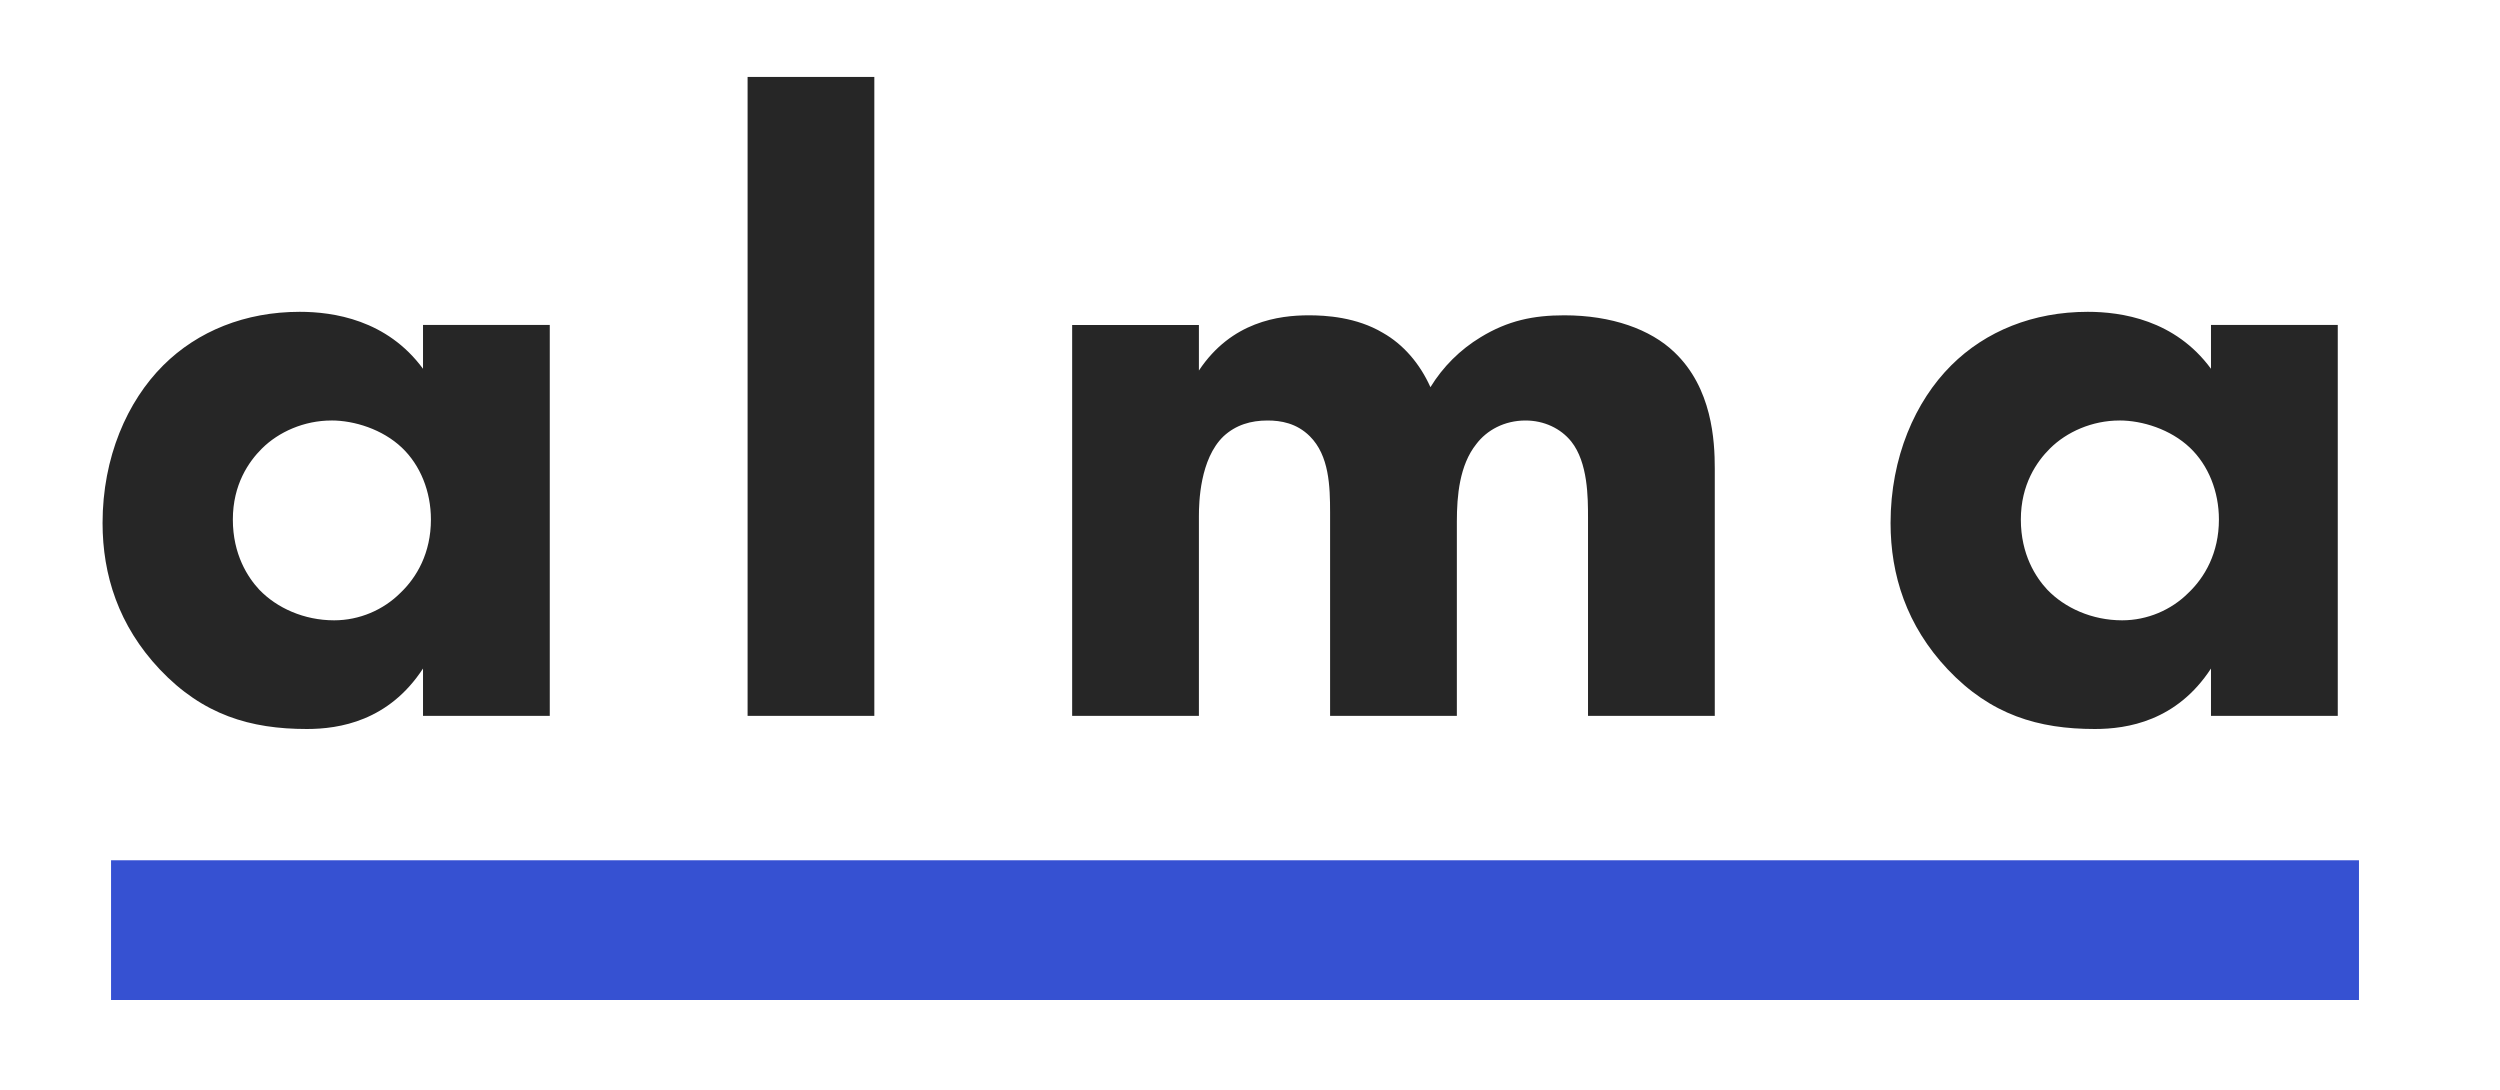
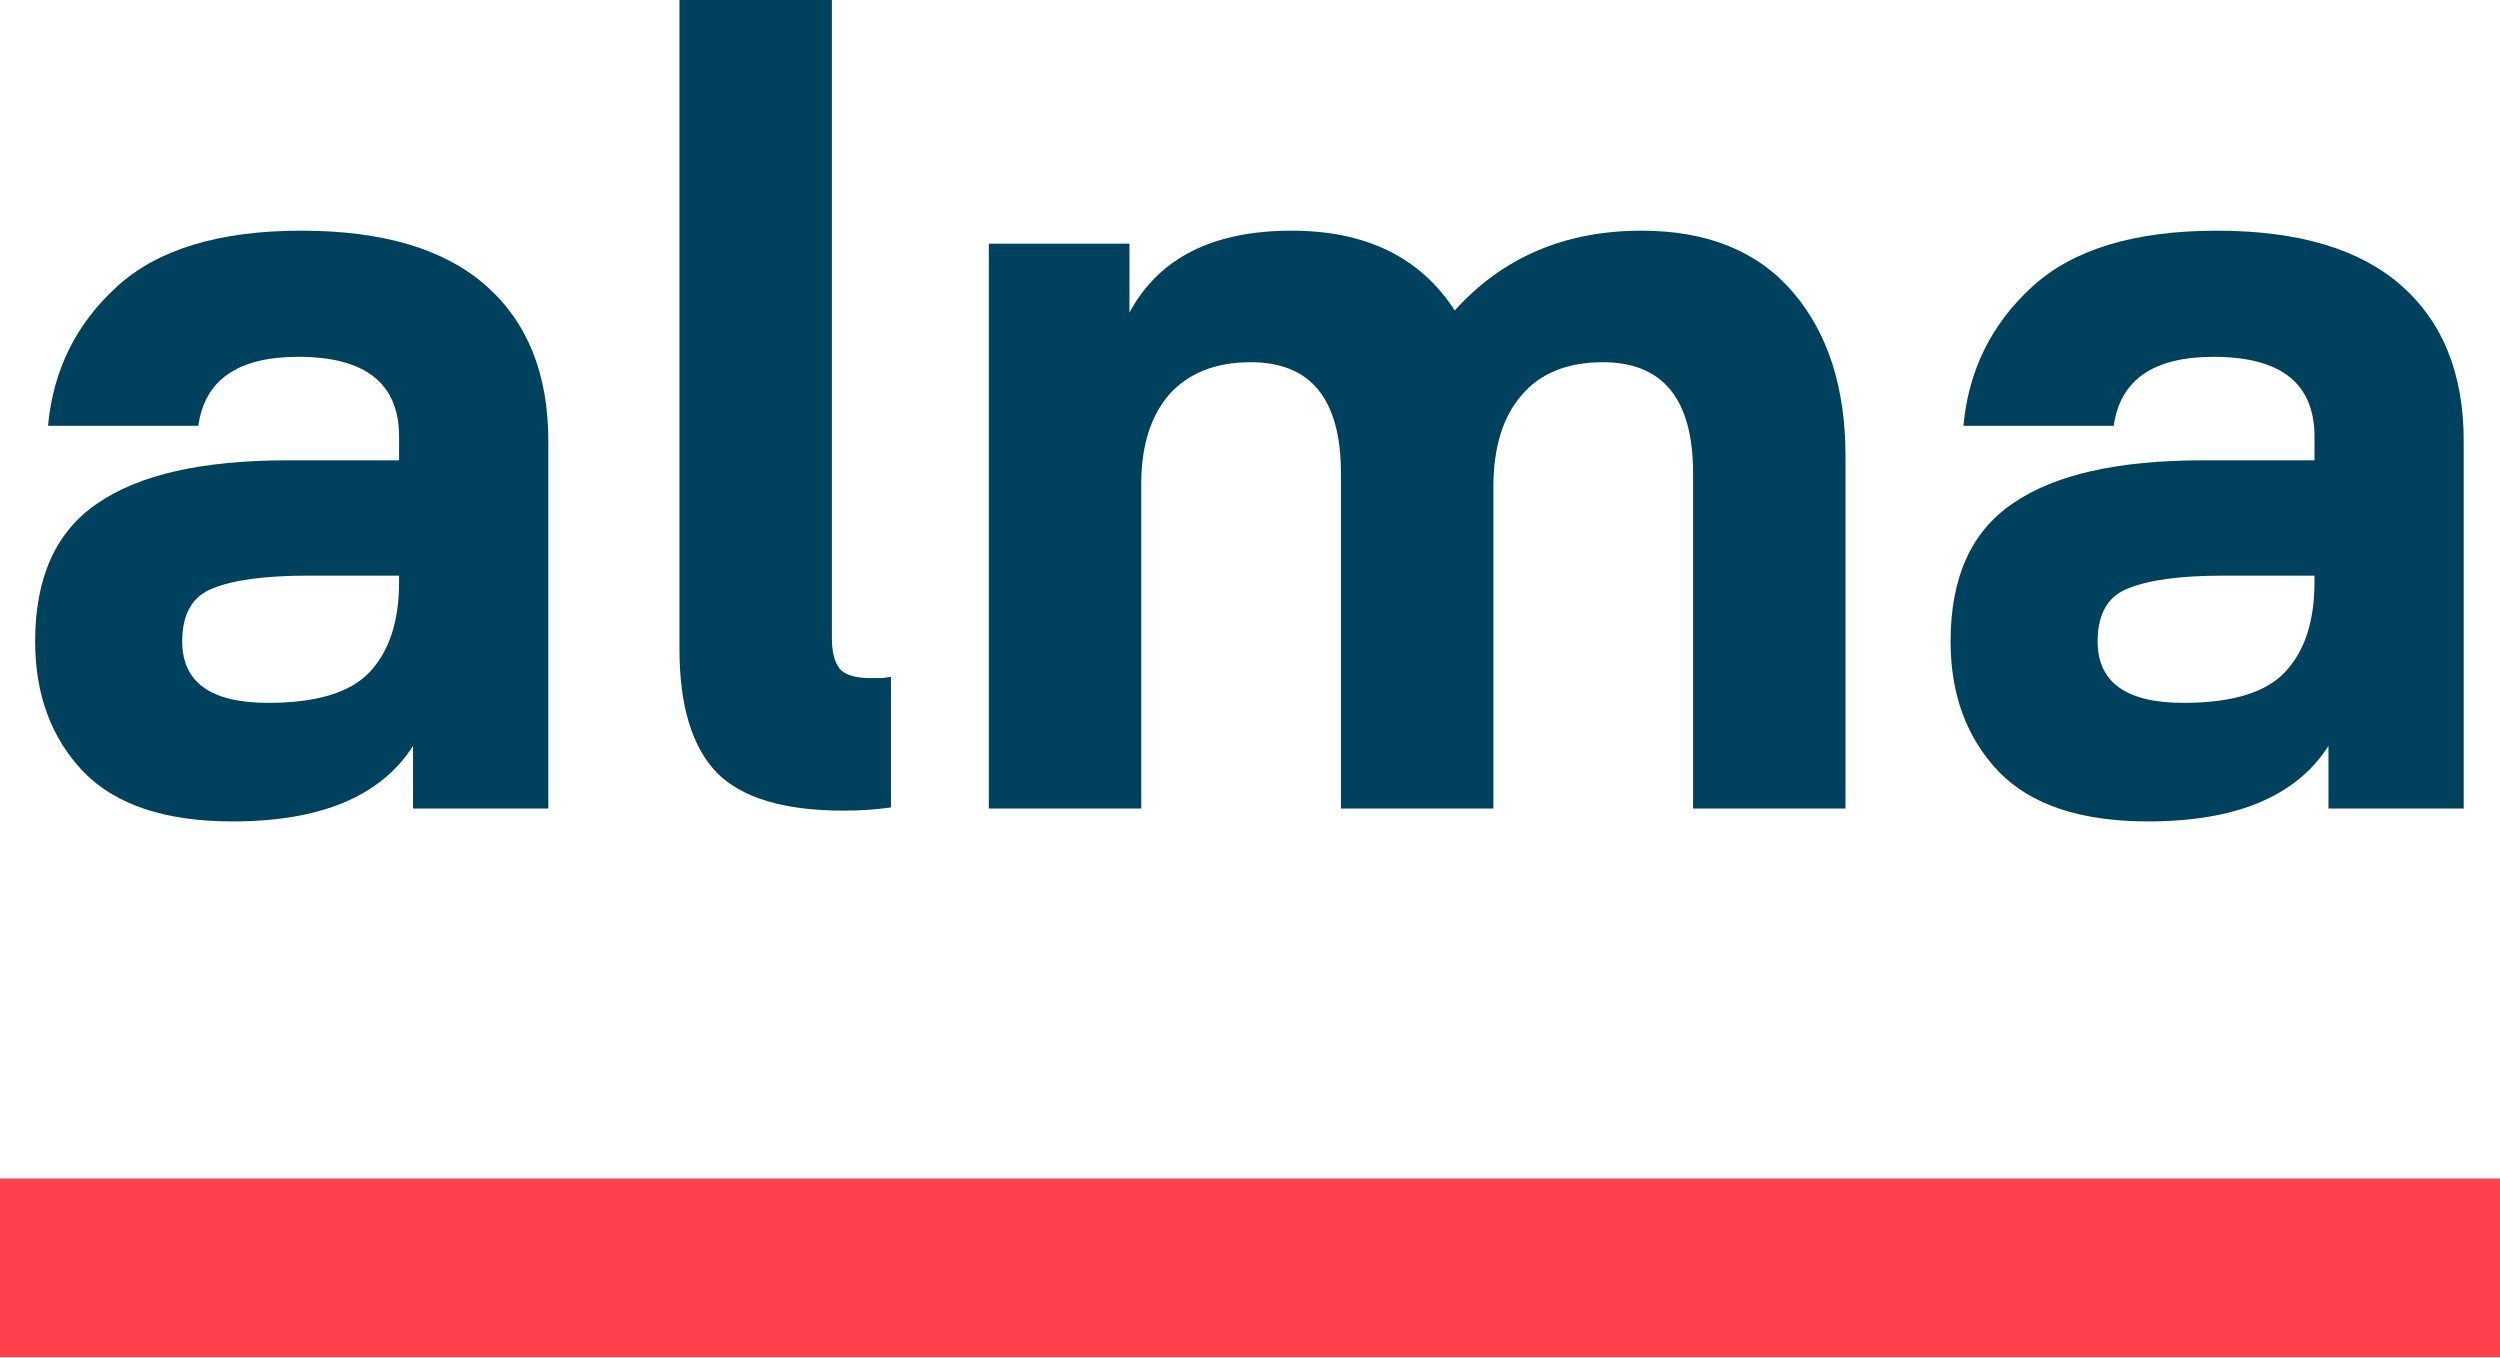
- <svg xmlns="http://www.w3.org/2000/svg" width="195px" height="85px" viewBox="0 0 195 85" version="1.1">
-   <g id="Artboard" stroke="none" stroke-width="1" fill="none" fill-rule="evenodd">
-     <g id="alma-full" transform="translate(8, 6)" fill-rule="nonzero">
-       <polygon id="Shape" fill="#3651D2" points="0.662 61.101 176 61.101 176 72 0.662 72" />
-       <path d="M24.995,22.765 L24.995,19.346 L34.882,19.346 L34.882,49.836 L24.995,49.836 L24.995,46.145 C22.316,50.246 18.471,50.862 15.93,50.862 C11.535,50.862 7.828,49.769 4.463,46.213 C1.237,42.795 0,38.83 0,34.796 C0,29.671 1.922,25.295 4.738,22.492 C7.416,19.826 11.126,18.322 15.382,18.322 C17.991,18.322 22.179,18.936 24.995,22.765 Z M17.853,26.799 C15.723,26.799 13.735,27.687 12.429,28.987 C11.399,30.011 10.162,31.788 10.162,34.524 C10.162,37.258 11.331,39.036 12.222,39.994 C13.596,41.427 15.723,42.385 18.059,42.385 C20.05,42.385 21.904,41.565 23.21,40.266 C24.515,39.036 25.612,37.122 25.612,34.524 C25.612,32.336 24.788,30.285 23.346,28.917 C21.836,27.483 19.638,26.797 17.853,26.797 L17.853,26.799 Z M50.312,0 L60.198,0 L60.198,49.836 L50.312,49.836 L50.312,0 Z M75.628,49.836 L75.628,19.348 L85.515,19.348 L85.515,22.901 C88.056,19.074 91.764,18.594 94.1,18.594 C95.405,18.594 97.808,18.732 99.866,19.962 C101.445,20.852 102.751,22.356 103.574,24.201 C104.547,22.609 105.89,21.272 107.489,20.304 C109.618,19.004 111.607,18.594 114.011,18.594 C117.719,18.594 120.74,19.688 122.596,21.466 C125.549,24.269 125.753,28.371 125.753,30.559 L125.753,49.836 L115.865,49.836 L115.865,34.386 C115.865,32.814 115.865,30.081 114.559,28.439 C113.736,27.413 112.432,26.799 110.99,26.799 C109.343,26.799 107.969,27.551 107.146,28.645 C105.84,30.285 105.635,32.678 105.635,34.66 L105.635,49.838 L95.747,49.838 L95.747,33.976 C95.747,31.926 95.678,29.533 94.168,28.029 C93.138,27.003 91.902,26.799 90.872,26.799 C89.566,26.799 88.401,27.139 87.437,28.029 C85.585,29.807 85.515,33.224 85.515,34.248 L85.515,49.836 L75.628,49.836 Z M164.457,22.765 L164.457,19.346 L174.346,19.346 L174.346,49.836 L164.457,49.836 L164.457,46.145 C161.78,50.246 157.935,50.862 155.395,50.862 C151,50.862 147.292,49.769 143.925,46.213 C140.7,42.795 139.464,38.83 139.464,34.796 C139.464,29.671 141.386,25.295 144.203,22.492 C146.88,19.826 150.588,18.322 154.844,18.322 C157.455,18.322 161.643,18.936 164.457,22.765 Z M157.317,26.799 C155.188,26.799 153.197,27.687 151.894,28.987 C150.863,30.011 149.626,31.788 149.626,34.524 C149.626,37.258 150.793,39.036 151.687,39.994 C153.059,41.427 155.188,42.385 157.524,42.385 C159.512,42.385 161.368,41.565 162.672,40.266 C163.977,39.036 165.076,37.122 165.076,34.524 C165.076,32.336 164.253,30.285 162.81,28.917 C161.3,27.483 159.102,26.797 157.317,26.797 L157.317,26.799 Z" id="Shape" fill="#262626" />
-     </g>
-   </g>
+ <svg xmlns="http://www.w3.org/2000/svg" width="70" height="38" viewBox="0 0 70 38" fill="none">
+   <path d="M11.174 16.299V16.118H8.619C7.417 16.118 6.525 16.239 5.944 16.48C5.383 16.702 5.102 17.195 5.102 17.959C5.102 19.106 5.904 19.68 7.507 19.68C8.85 19.68 9.792 19.398 10.333 18.835C10.894 18.251 11.174 17.406 11.174 16.299ZM6.515 23C4.631 23 3.239 22.537 2.337 21.611C1.435 20.666 0.984 19.448 0.984 17.959C0.984 16.168 1.565 14.881 2.728 14.096C3.89 13.291 5.663 12.889 8.048 12.889H11.174V12.224C11.174 10.735 10.232 9.991 8.349 9.991C6.665 9.991 5.734 10.635 5.553 11.923H1.345C1.485 10.373 2.126 9.075 3.269 8.029C4.411 6.982 6.134 6.459 8.439 6.459C10.723 6.459 12.447 6.972 13.609 7.999C14.771 9.025 15.353 10.474 15.353 12.345V22.638H11.565V20.887C10.663 22.296 8.98 23 6.515 23Z" fill="#00425E" />
+   <path d="M24.947 18.955V22.608C24.526 22.668 24.085 22.698 23.624 22.698C21.961 22.698 20.779 22.346 20.077 21.642C19.376 20.917 19.025 19.76 19.025 18.171V0H23.293V17.869C23.293 18.251 23.364 18.533 23.504 18.714C23.644 18.895 23.935 18.986 24.376 18.986C24.476 18.986 24.586 18.986 24.706 18.986C24.846 18.965 24.927 18.955 24.947 18.955Z" fill="#00425E" />
+   <path d="M41.815 13.643V22.638H37.546V13.251C37.546 11.178 36.705 10.142 35.021 10.142C34.039 10.142 33.278 10.444 32.737 11.047C32.216 11.651 31.955 12.486 31.955 13.553V22.638H27.687V6.822H31.625V8.753C32.446 7.224 33.959 6.459 36.164 6.459C38.248 6.459 39.771 7.204 40.733 8.693C42.075 7.204 43.819 6.459 45.963 6.459C47.807 6.459 49.219 7.033 50.201 8.18C51.183 9.327 51.674 10.856 51.674 12.768V22.638H47.406V13.251C47.406 11.178 46.564 10.142 44.881 10.142C43.879 10.142 43.117 10.454 42.596 11.077C42.075 11.681 41.815 12.536 41.815 13.643Z" fill="#00425E" />
+   <path d="M64.806 16.299V16.118H62.251C61.048 16.118 60.157 16.239 59.575 16.48C59.014 16.702 58.734 17.195 58.734 17.959C58.734 19.106 59.535 19.68 61.139 19.68C62.481 19.68 63.423 19.398 63.964 18.835C64.525 18.251 64.806 17.406 64.806 16.299ZM60.147 23C58.263 23 56.87 22.537 55.968 21.611C55.067 20.666 54.616 19.448 54.616 17.959C54.616 16.168 55.197 14.881 56.359 14.096C57.521 13.291 59.295 12.889 61.68 12.889H64.806V12.224C64.806 10.735 63.864 9.991 61.98 9.991C60.297 9.991 59.365 10.635 59.185 11.923H54.976C55.117 10.373 55.758 9.075 56.9 8.029C58.042 6.982 59.766 6.459 62.07 6.459C64.355 6.459 66.078 6.972 67.241 7.999C68.403 9.025 68.984 10.474 68.984 12.345V22.638H65.197V20.887C64.295 22.296 62.611 23 60.147 23Z" fill="#00425E" />
+   <rect y="33" width="70" height="5" fill="#FF414D" />
</svg>
